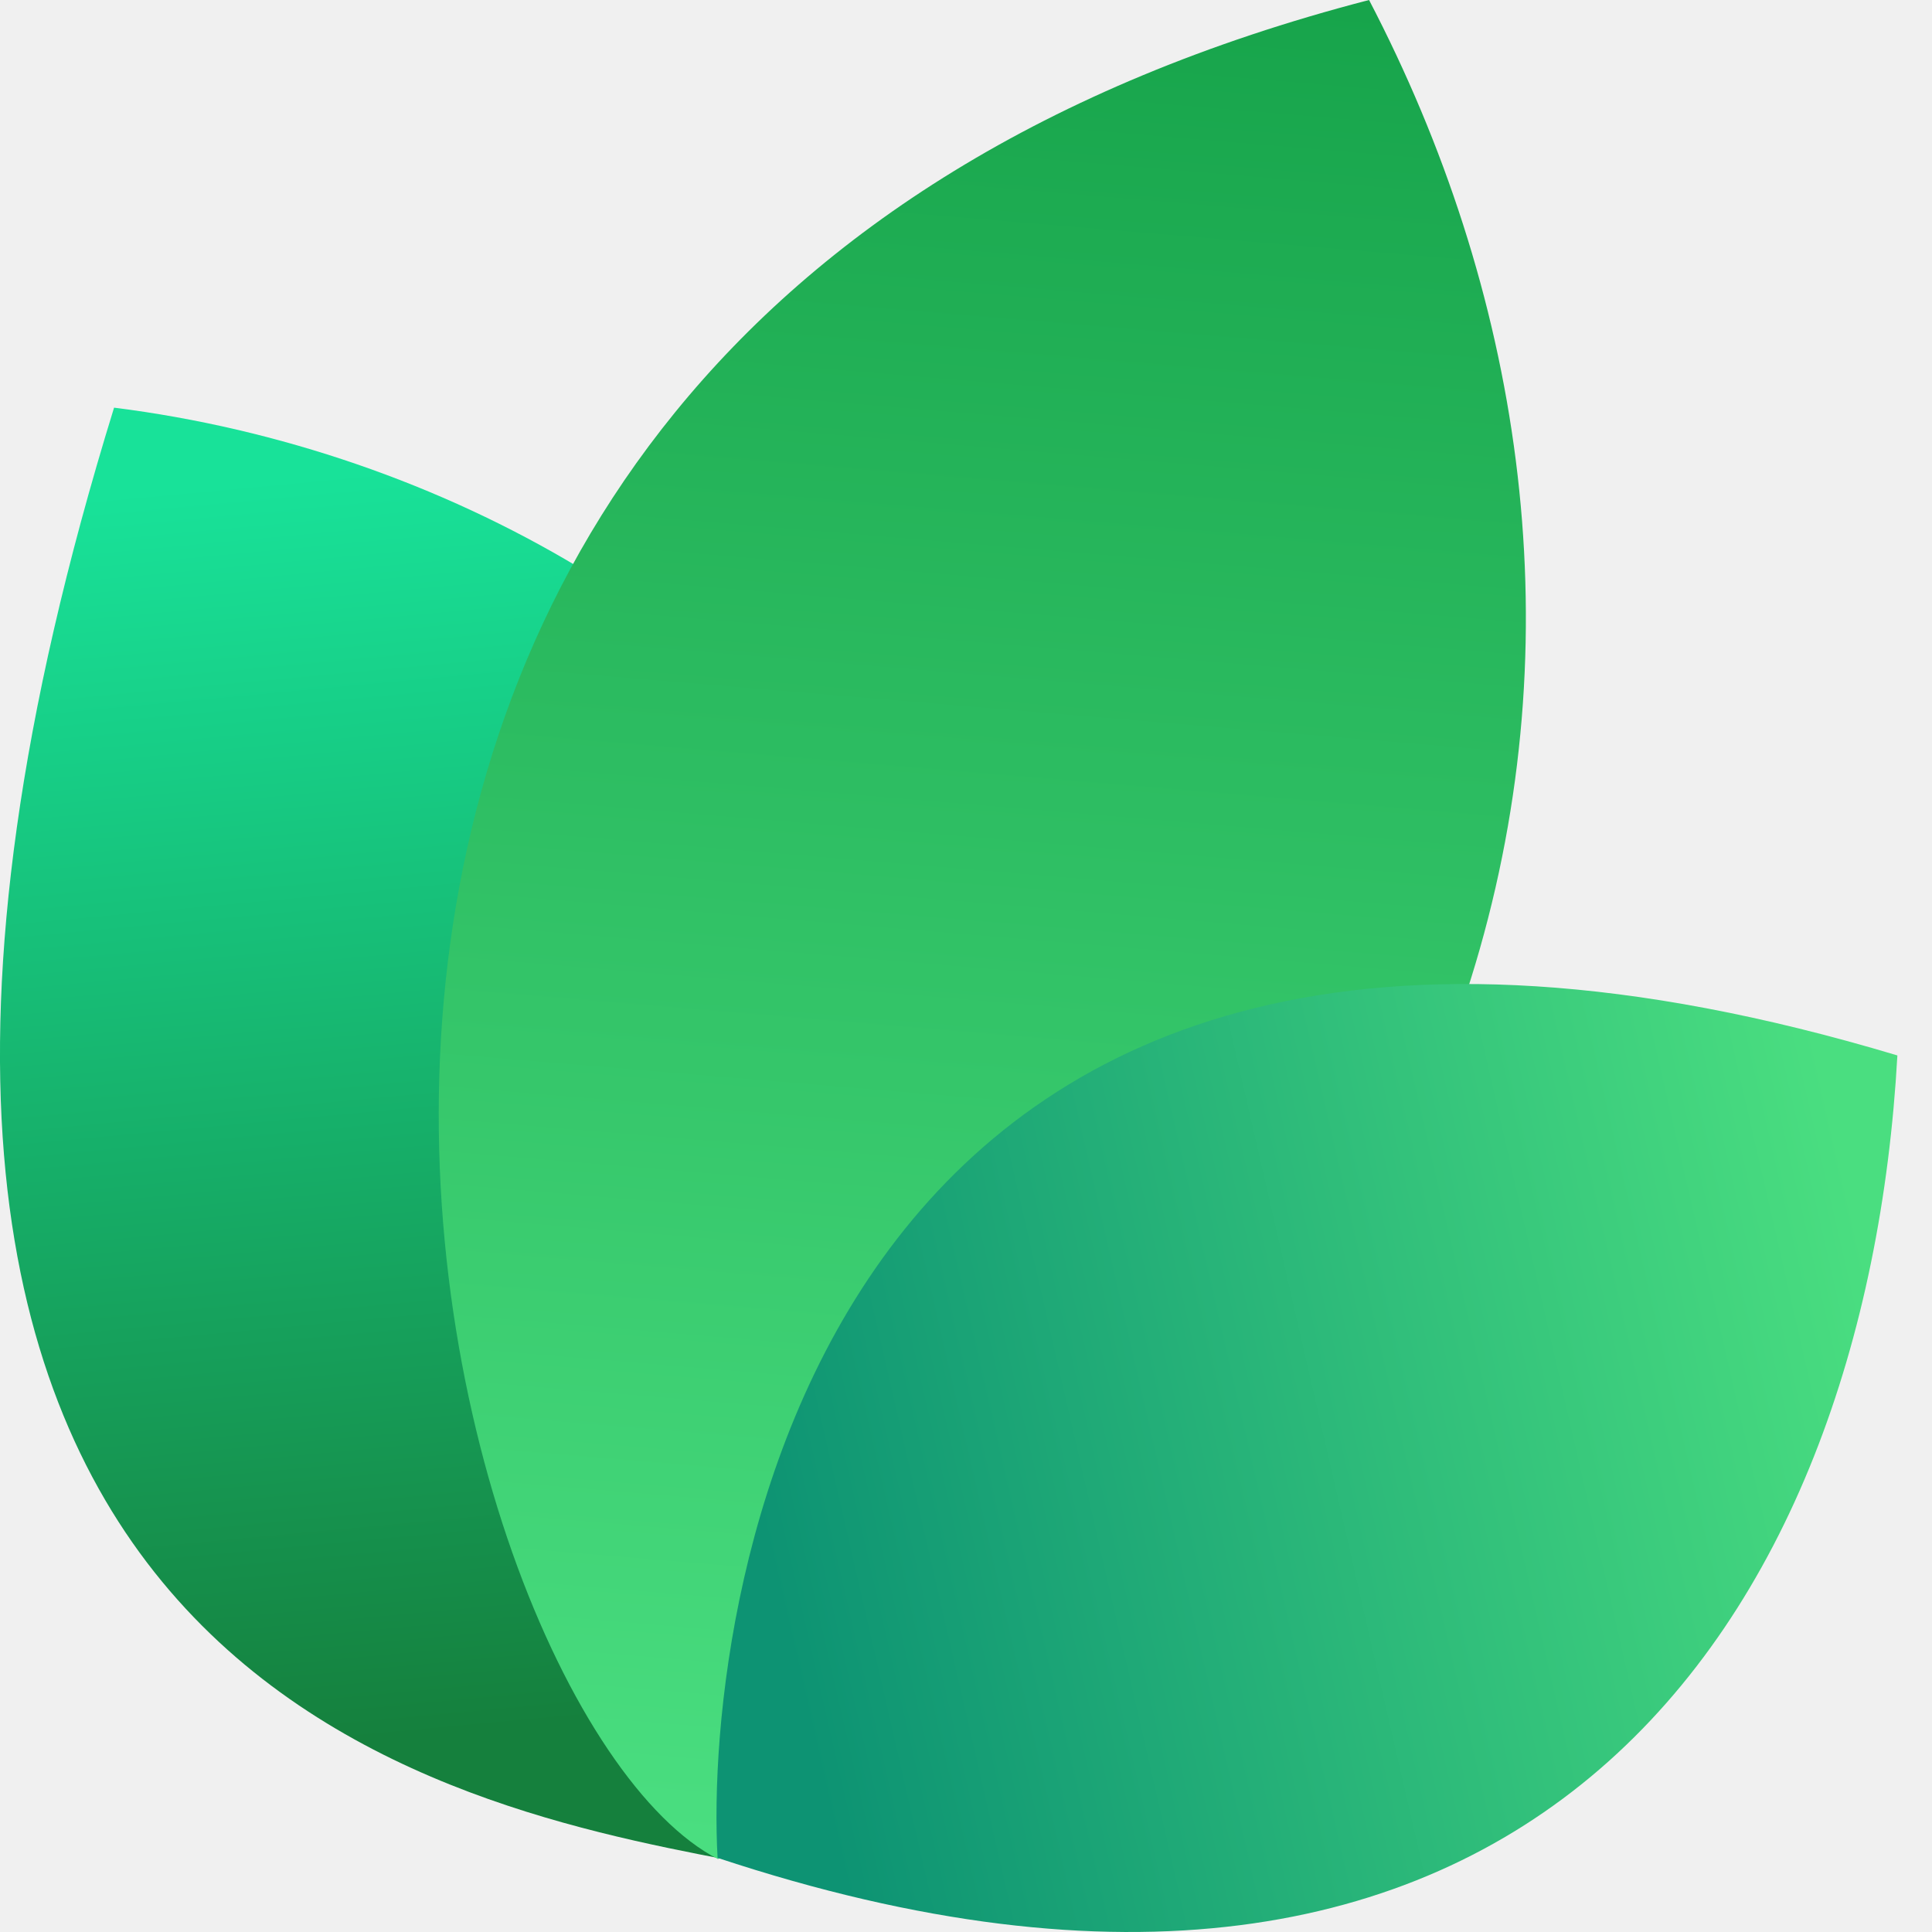
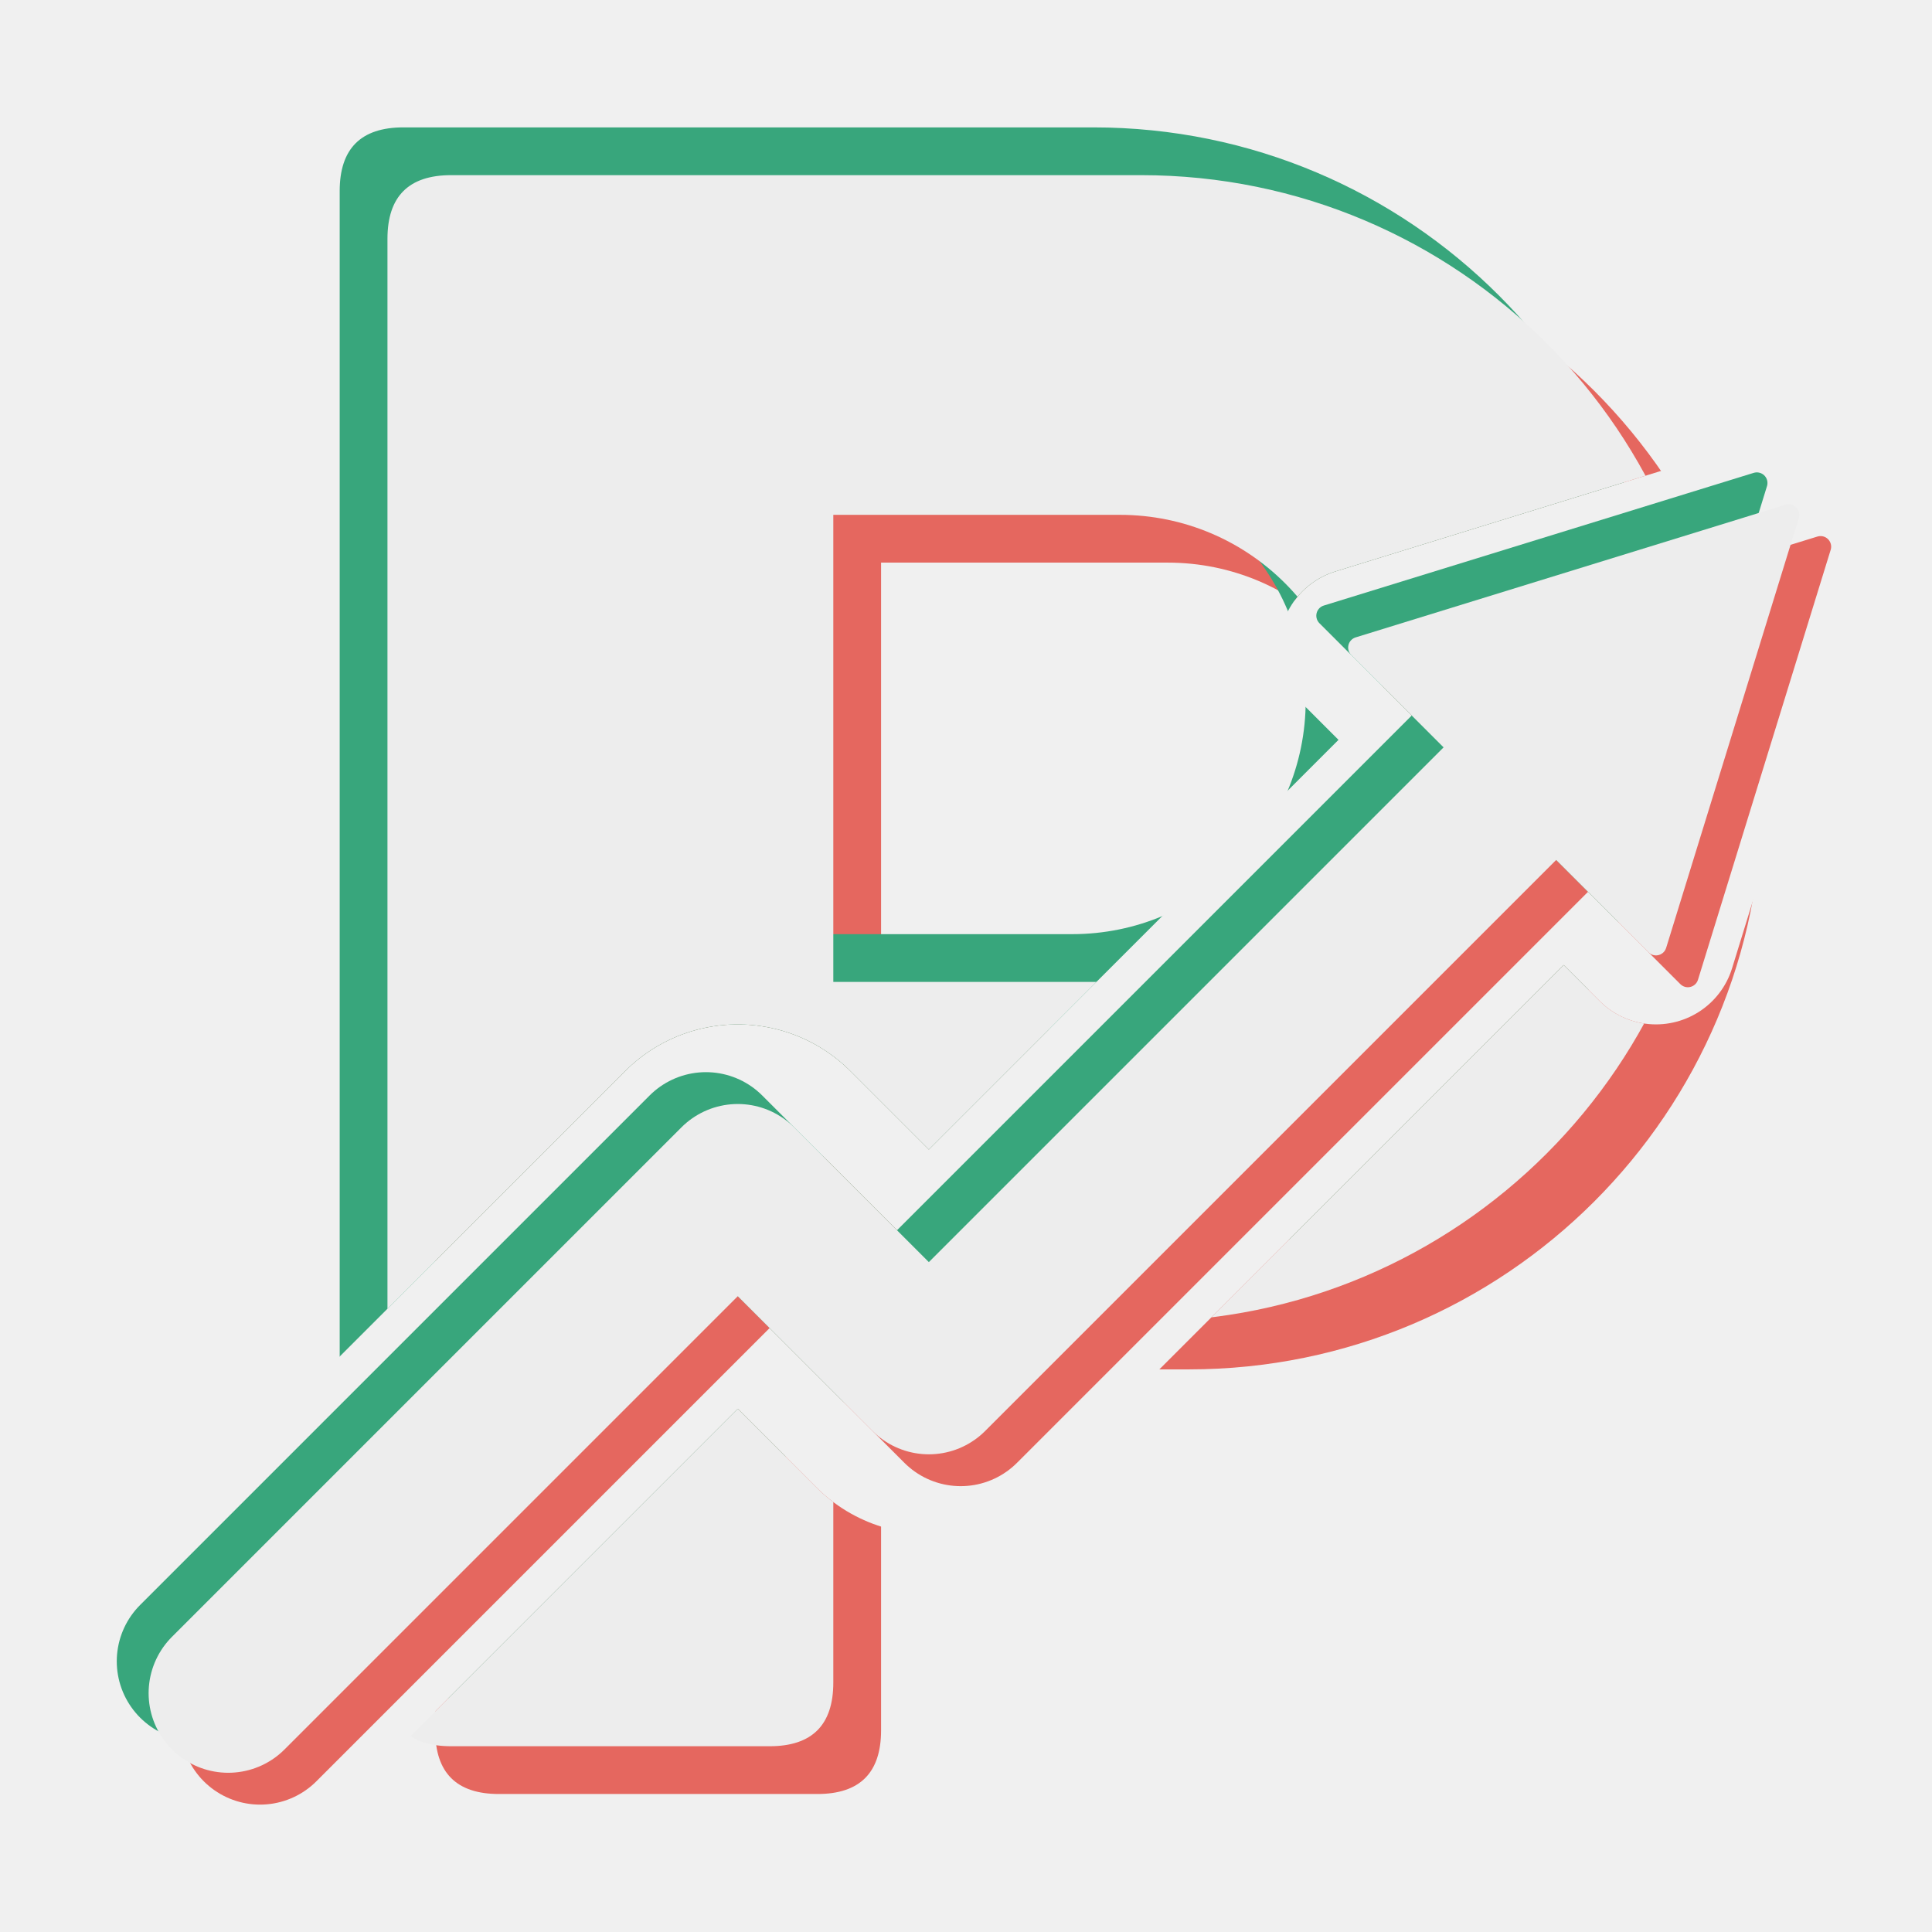
- <svg xmlns="http://www.w3.org/2000/svg" width="24" height="24" viewBox="0 0 24 24" fill="none">
-   <path d="M9.061 23.108C5.268 22.377 -3.391 20.627 1.417 5.064C9.634 6.099 16.973 14.064 9.061 23.108Z" fill="url(#paint0_linear_17557_2021)" />
-   <path d="M8.919 23.094C5.276 21.222 0.784 4.209 17.007 0C20.757 7.193 19.621 16.545 8.919 23.094Z" fill="url(#paint1_linear_17557_2021)" />
-   <path d="M8.914 23.079C8.735 19.882 10.159 9.085 23.57 13.111C23.181 20.123 18.984 26.418 8.914 23.079Z" fill="url(#paint2_linear_17557_2021)" />
+ <svg xmlns="http://www.w3.org/2000/svg" viewBox="81 79 364 364">
  <defs>
-     <linearGradient id="paint0_linear_17557_2021" x1="3.776" y1="5.916" x2="5.232" y2="21.559" gradientUnits="userSpaceOnUse">
-       <stop stop-color="#18E299" />
-       <stop offset="1" stop-color="#15803D" />
-     </linearGradient>
-     <linearGradient id="paint1_linear_17557_2021" x1="12.171" y1="-0.718" x2="10.19" y2="22.983" gradientUnits="userSpaceOnUse">
-       <stop stop-color="#16A34A" />
-       <stop offset="1" stop-color="#4ADE80" />
-     </linearGradient>
-     <linearGradient id="paint2_linear_17557_2021" x1="23.133" y1="15.353" x2="9.338" y2="18.52" gradientUnits="userSpaceOnUse">
-       <stop stop-color="#4ADE80" />
-       <stop offset="1" stop-color="#0D9373" />
-     </linearGradient>
+     <mask id="bm-cut-foot" maskUnits="userSpaceOnUse" x="0" y="0" width="512" height="512">
+       <rect width="512" height="512" fill="#fff" />
+       <path d="M118 394L214 298L250 334L364 220" fill="none" stroke="#000" stroke-width="60" stroke-linejoin="round" stroke-linecap="round" />
+       <path d="M412 172L387 253L331 197Z" fill="#000" stroke="#000" stroke-width="30" stroke-linejoin="round" />
+     </mask>
  </defs>
+   <g transform="translate(6 4)">
+     <g class="bm-echo-short">
+       <g mask="url(#bm-cut-foot)">
+         <path d="M160 108H290A108 108 0 0 1 290 324H232V392Q232 404 220 404H160Q148 404 148 392V120Q148 108 160 108ZM232 172H286A44 44 0 0 1 286 260H232Z" fill-rule="evenodd" fill="#e5675f" transform="translate(9 9)" />
+       </g>
+       <g transform="translate(6 6)" fill="#e5675f" stroke="#e5675f" stroke-linejoin="round">
+         <path d="M118 394L214 298L250 334L364 220" fill="none" stroke-width="30" stroke-linecap="round" />
+         <path d="M412 172L387 253L331 197Z" stroke-width="4" />
+       </g>
+     </g>
+     <g class="bm-echo-long">
+       <g mask="url(#bm-cut-foot)">
+         <path d="M160 108H290A108 108 0 0 1 290 324H232V392Q232 404 220 404H160Q148 404 148 392V120Q148 108 160 108ZM232 172H286A44 44 0 0 1 286 260H232Z" fill-rule="evenodd" fill="#38a67c" transform="translate(-9 -9)" />
+       </g>
+       <g transform="translate(-6 -6)" fill="#38a67c" stroke="#38a67c" stroke-linejoin="round">
+         <path d="M118 394L214 298L250 334L364 220" fill="none" stroke-width="30" stroke-linecap="round" />
+         <path d="M412 172L387 253L331 197Z" stroke-width="4" />
+       </g>
+     </g>
+     <g mask="url(#bm-cut-foot)">
+       <path d="M160 108H290A108 108 0 0 1 290 324H232V392Q232 404 220 404H160Q148 404 148 392V120Q148 108 160 108ZM232 172H286A44 44 0 0 1 286 260H232Z" fill-rule="evenodd" fill="#ededed" transform="translate(0 0)" />
+     </g>
+     <g transform="translate(0 0)" fill="#ededed" stroke="#ededed" stroke-linejoin="round">
+       <path d="M118 394L214 298L250 334L364 220" fill="none" stroke-width="30" stroke-linecap="round" />
+       <path d="M412 172L387 253L331 197Z" stroke-width="4" />
+     </g>
+   </g>
</svg>
